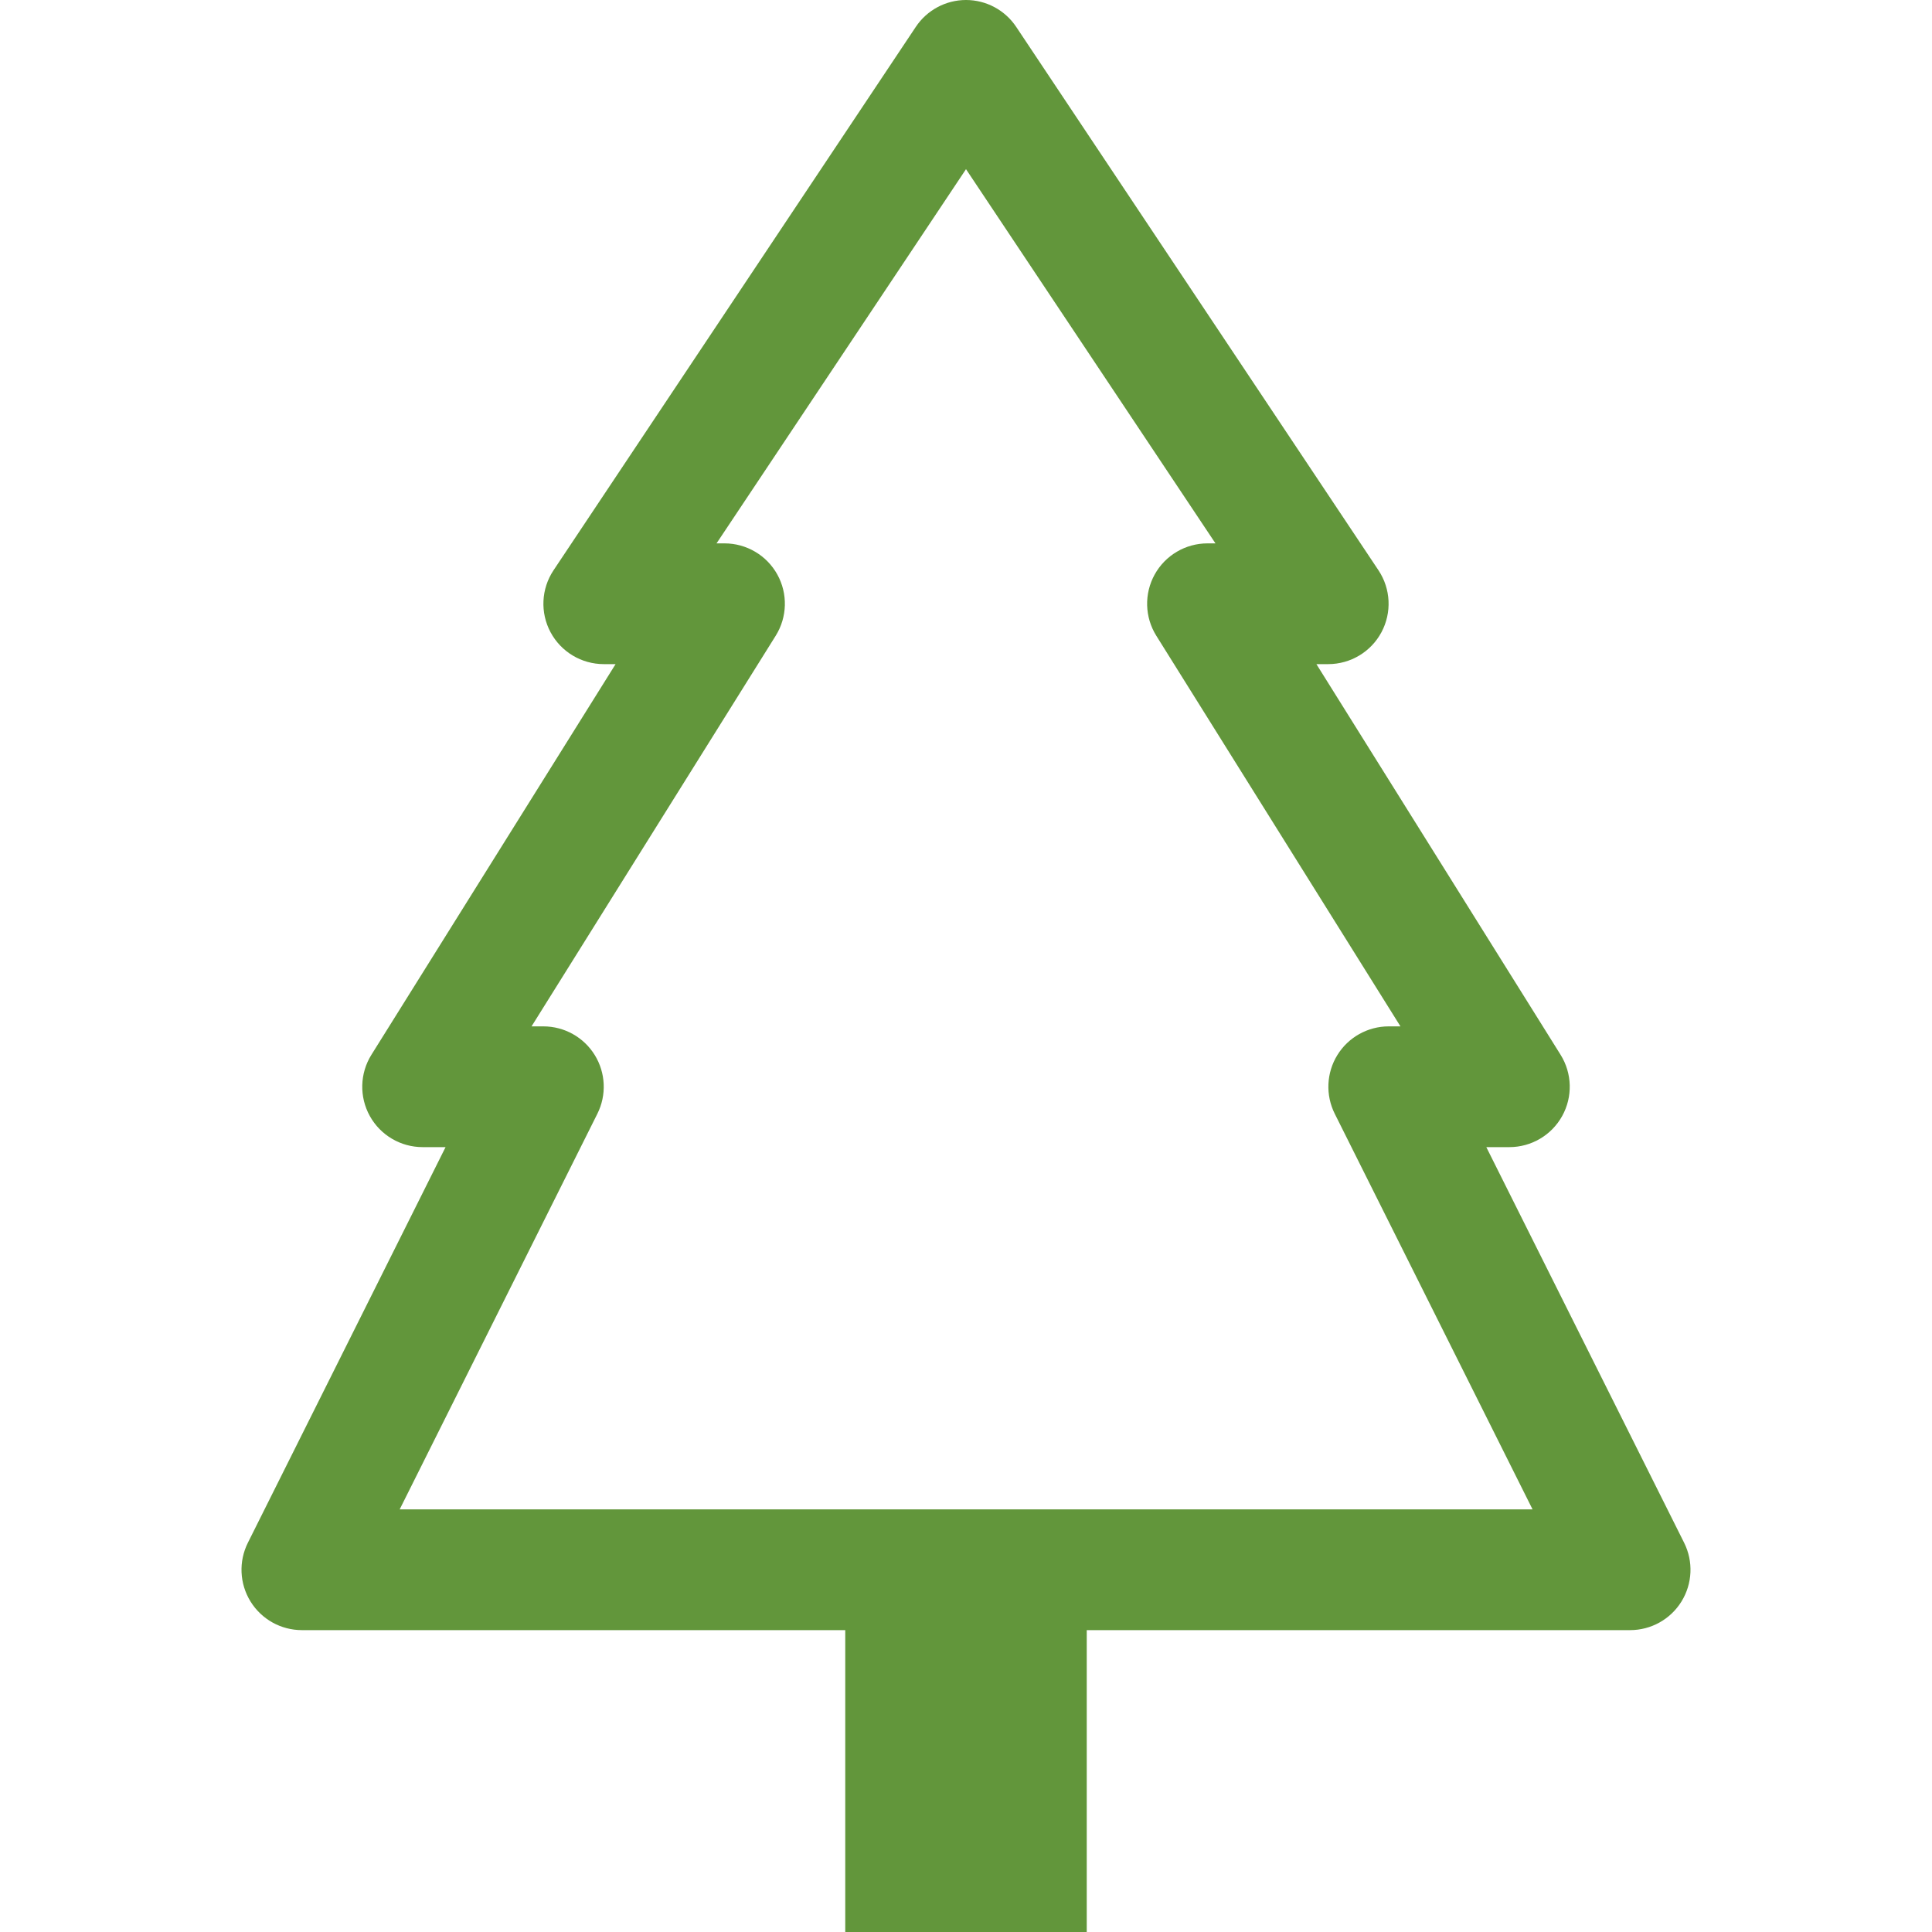
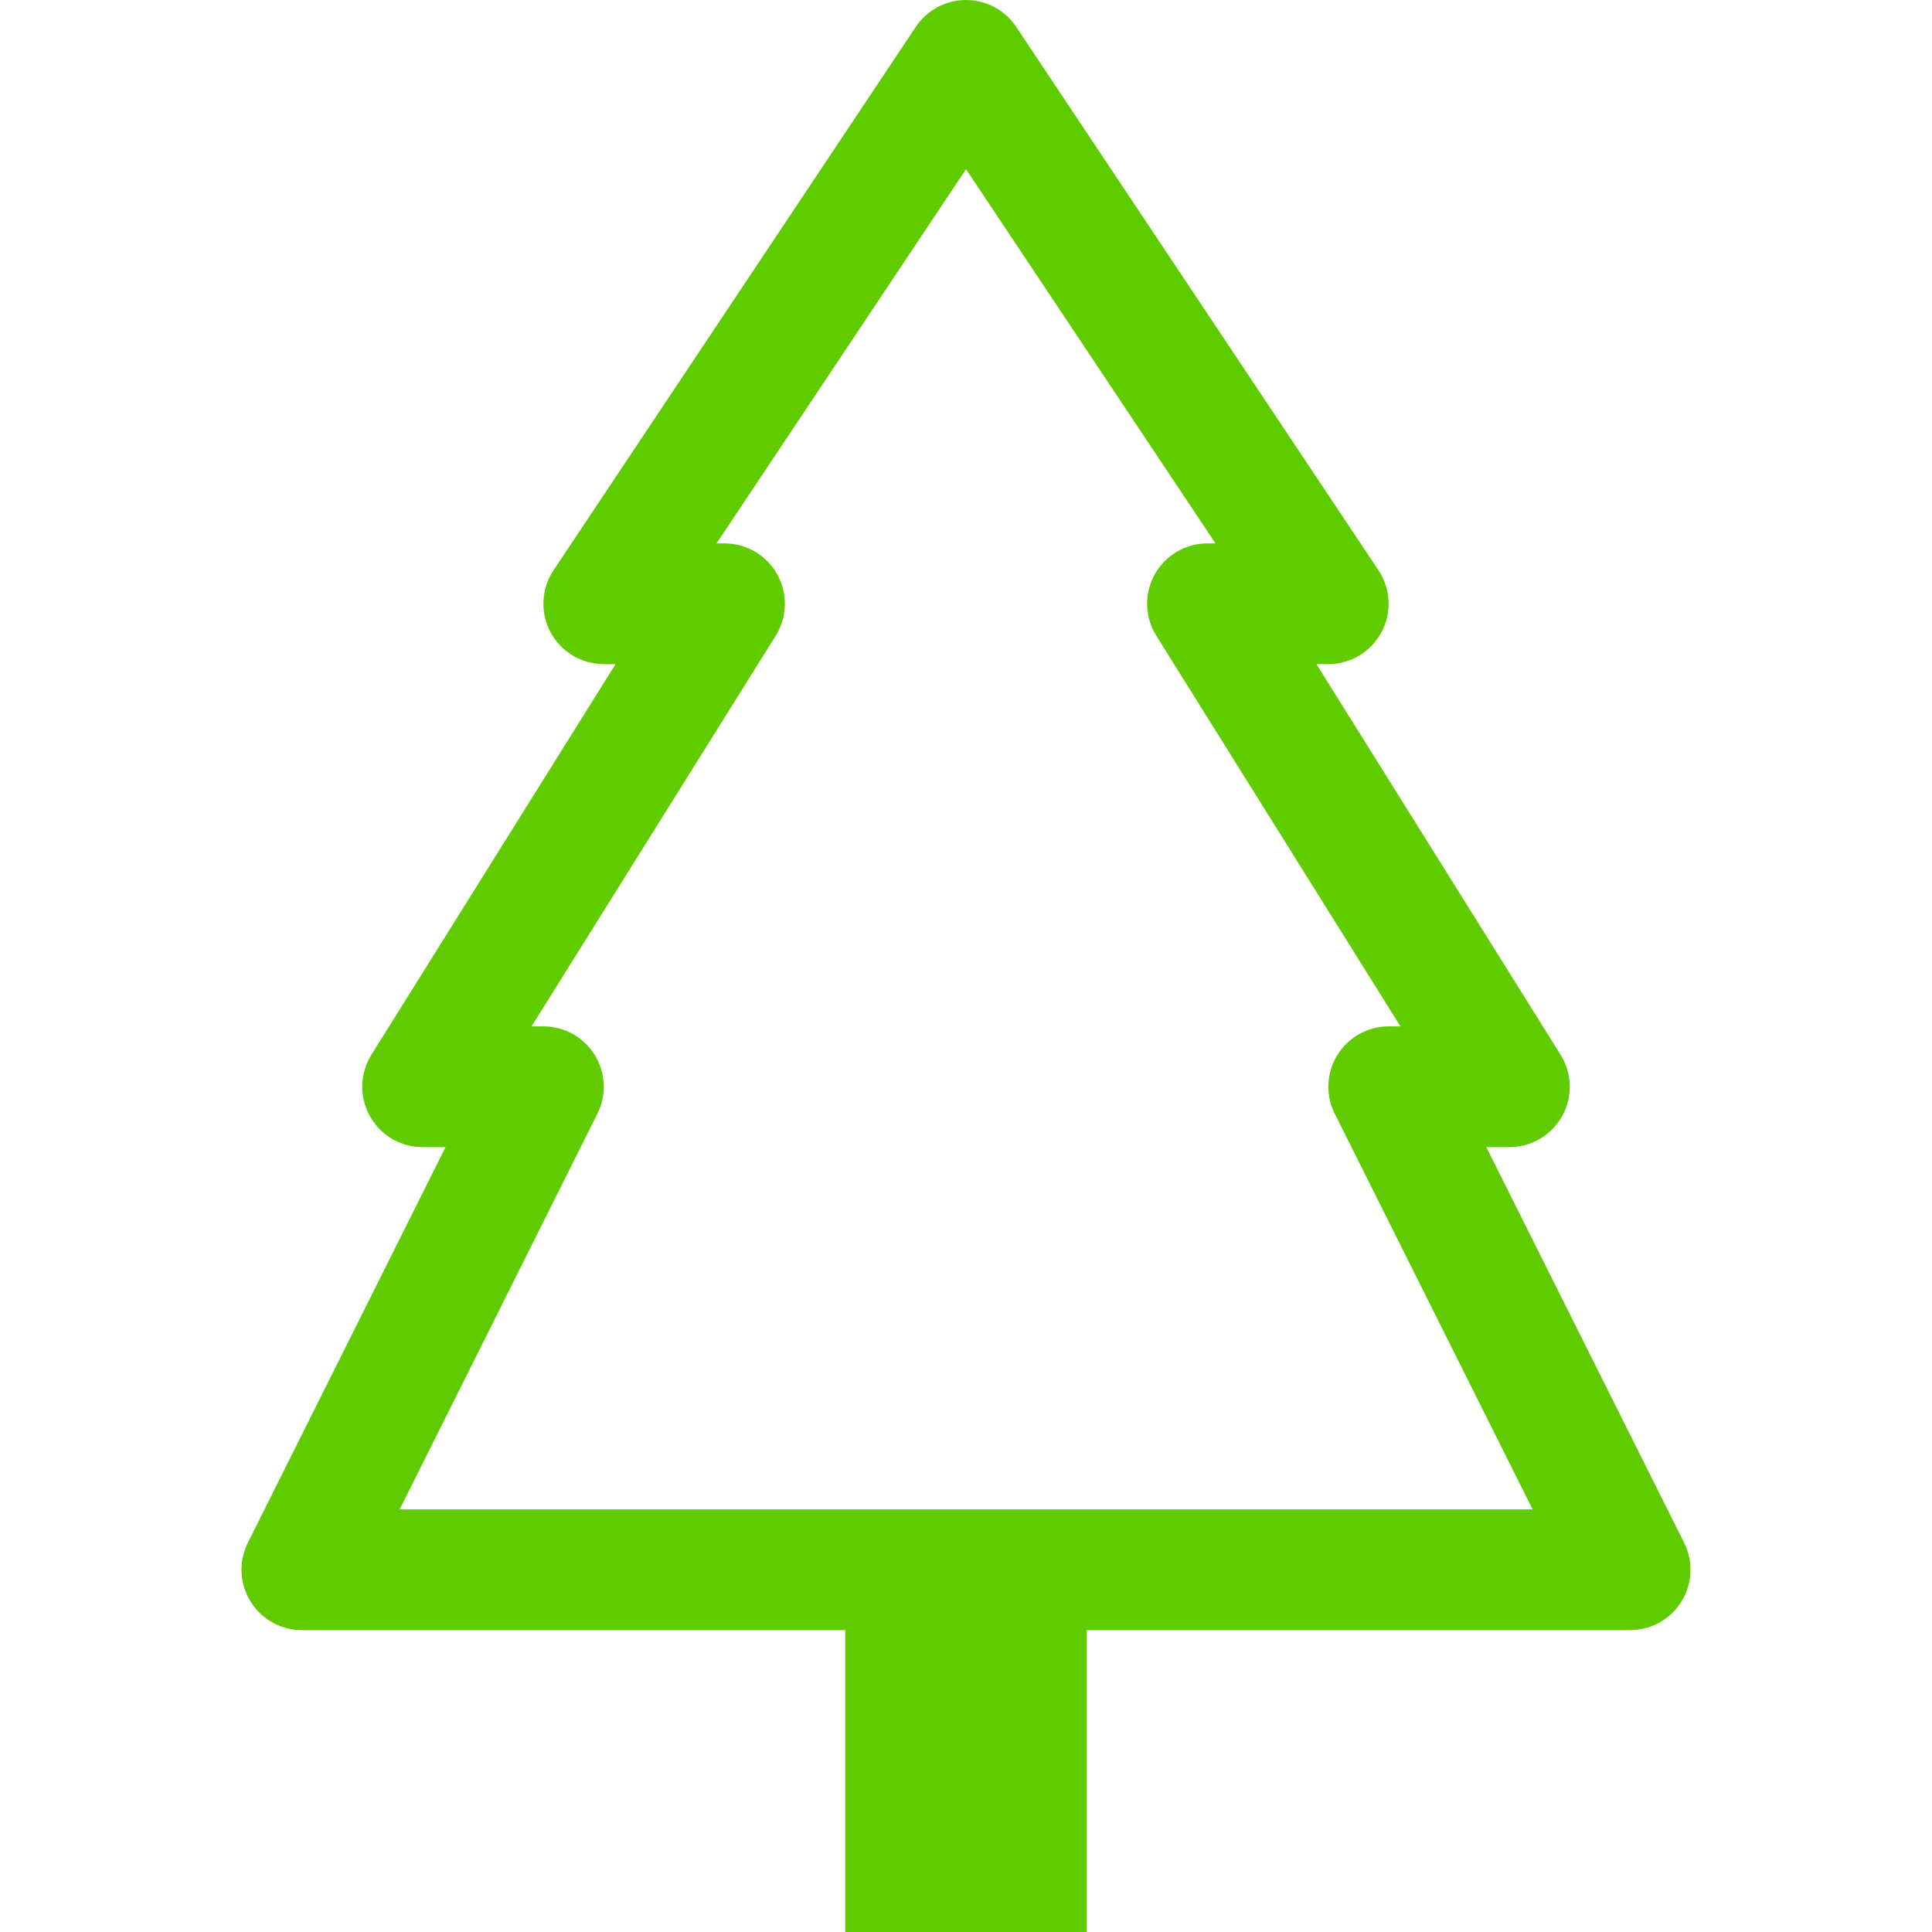
- <svg xmlns="http://www.w3.org/2000/svg" width="25px" height="25px" viewBox="0 0 16 16" class="bi bi-tree" fill="#62963b">
+ <svg xmlns="http://www.w3.org/2000/svg" width="25px" height="25px" viewBox="0 0 16 16" class="bi bi-tree" fill="#60cc00">
  <path fill-rule="evenodd" d="M8 0a.5.5 0 0 1 .416.223l3 4.5A.5.5 0 0 1 11 5.5h-.098l2.022 3.235a.5.5 0 0 1-.424.765h-.191l1.638 3.276a.5.5 0 0 1-.447.724h-11a.5.5 0 0 1-.447-.724L3.69 9.5H3.5a.5.5 0 0 1-.424-.765L5.098 5.5H5a.5.5 0 0 1-.416-.777l3-4.5A.5.5 0 0 1 8 0zM5.934 4.5H6a.5.5 0 0 1 .424.765L4.402 8.5H4.5a.5.5 0 0 1 .447.724L3.31 12.5h9.382l-1.638-3.276A.5.5 0 0 1 11.5 8.5h.098L9.576 5.265A.5.5 0 0 1 10 4.5h.066L8 1.401 5.934 4.5z" />
  <path d="M7 13h2v3H7v-3z" />
</svg>
